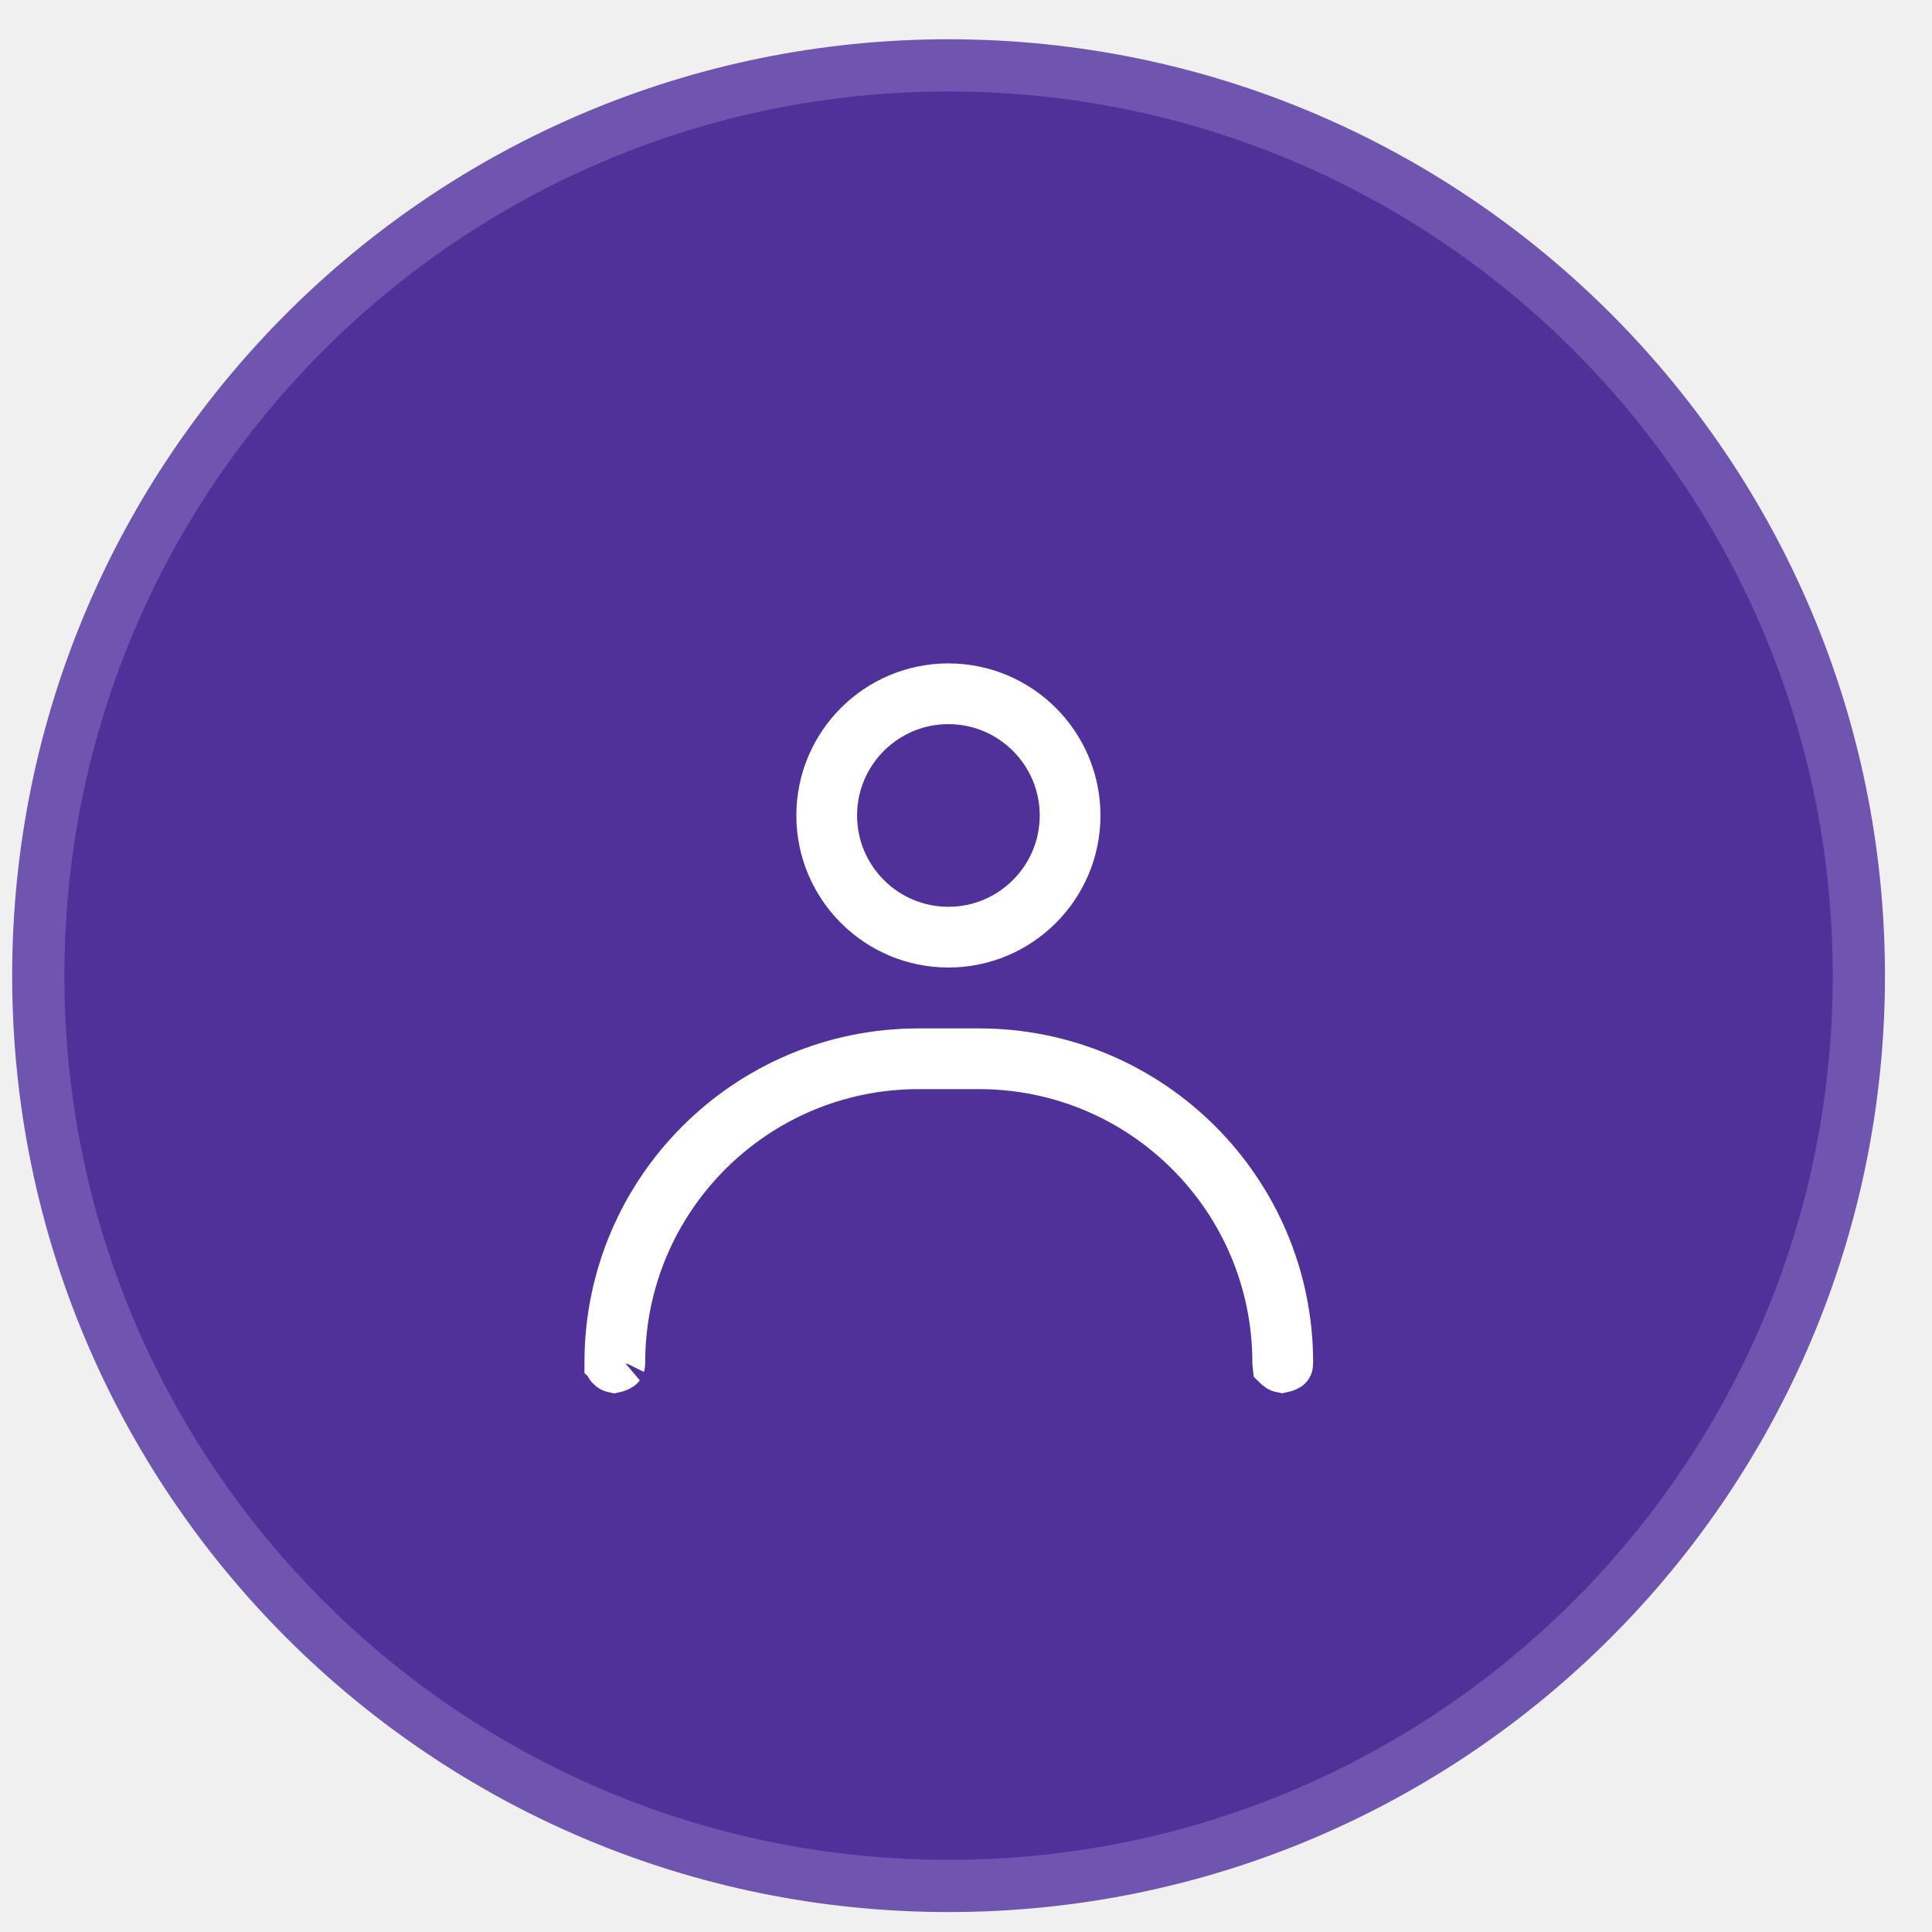
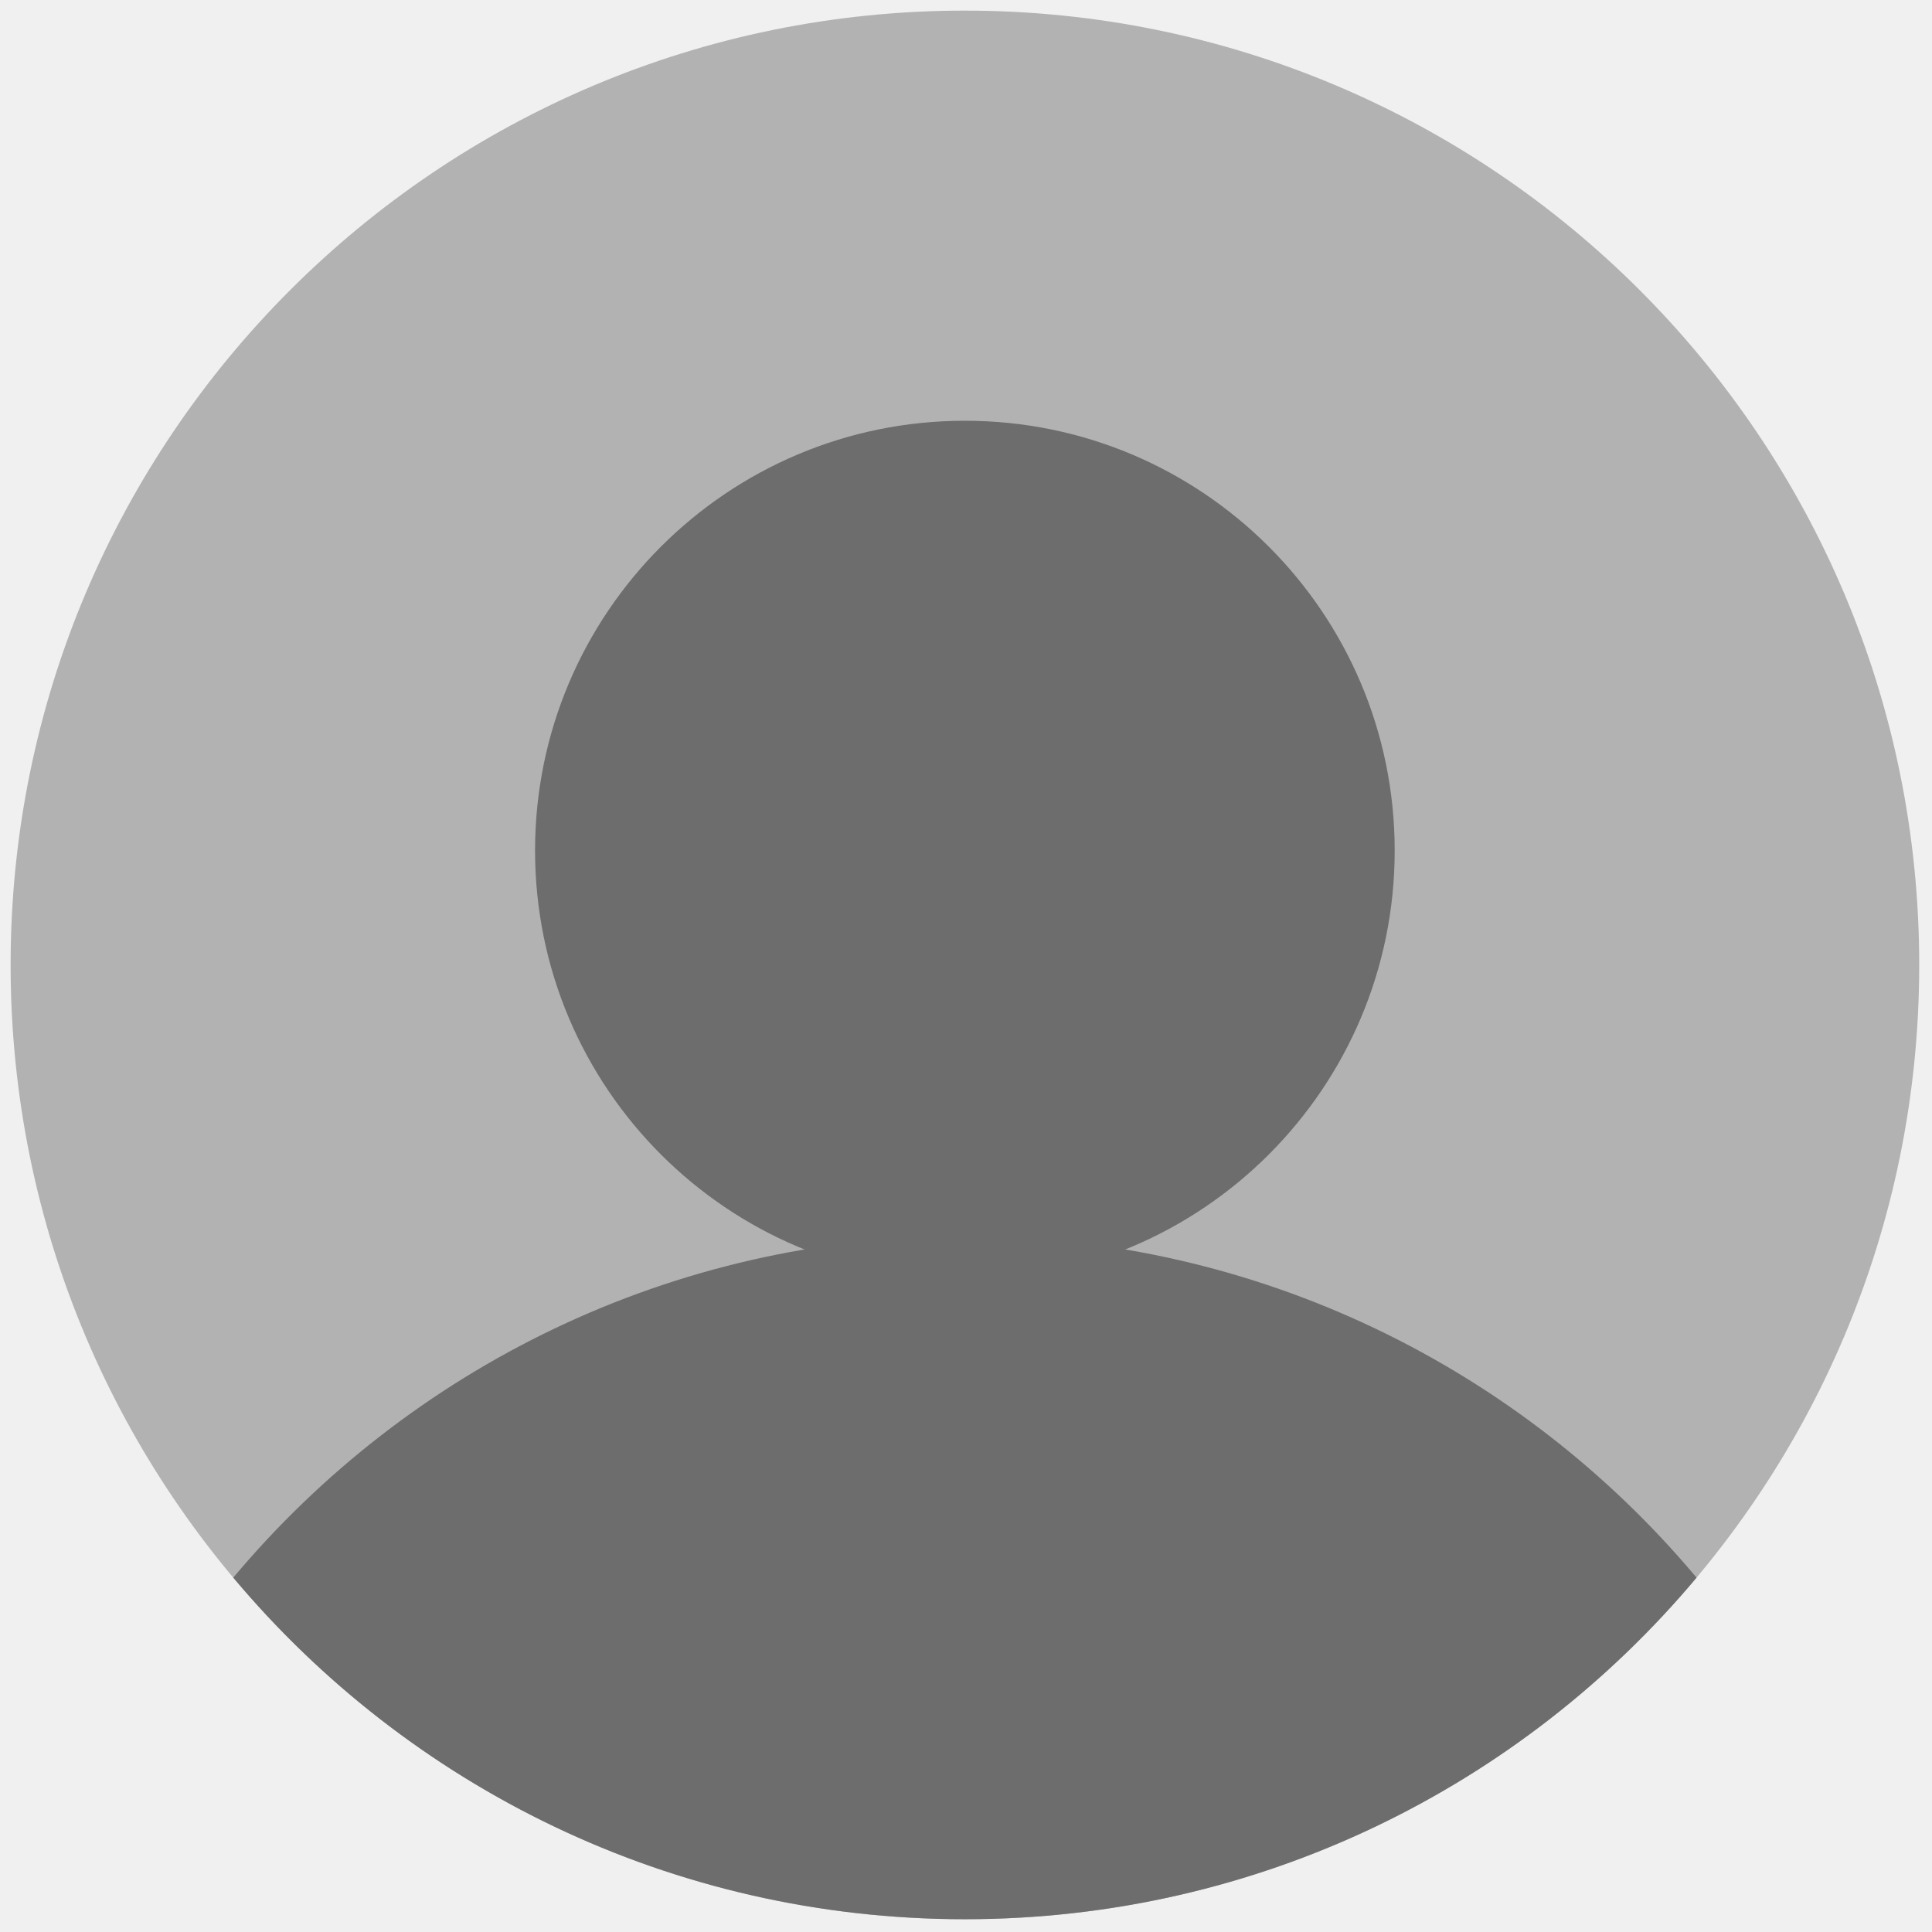
- <svg xmlns="http://www.w3.org/2000/svg" width="37" height="37" viewBox="0 0 37 37" fill="none">
-   <circle cx="18.166" cy="18.685" r="17.433" fill="#50319A" stroke="#6F54B0" />
-   <path d="M17.593 20.195H18.749C22.007 20.195 24.648 22.837 24.648 26.095C24.648 26.138 24.638 26.143 24.644 26.136C24.646 26.133 24.643 26.139 24.624 26.149C24.604 26.16 24.577 26.168 24.553 26.173C24.537 26.17 24.524 26.165 24.513 26.155L24.502 26.145L24.49 26.136L24.488 26.134L24.485 26.106L24.484 26.094V26.091C24.482 22.924 21.915 20.358 18.749 20.358H17.593C14.425 20.358 11.856 22.927 11.856 26.095C11.856 26.133 11.849 26.141 11.852 26.137C11.85 26.138 11.848 26.14 11.844 26.143C11.832 26.151 11.812 26.16 11.788 26.167C11.777 26.17 11.767 26.171 11.759 26.173C11.722 26.165 11.694 26.134 11.693 26.095L11.694 26.081L11.693 26.08C11.701 22.829 14.34 20.195 17.593 20.195Z" fill="white" stroke="white" />
-   <path d="M18.163 13.205C19.494 13.205 20.575 14.286 20.575 15.617C20.575 16.948 19.494 18.029 18.163 18.029C16.832 18.029 15.751 16.948 15.751 15.617C15.751 14.286 16.832 13.205 18.163 13.205ZM18.163 13.368C16.922 13.368 15.914 14.376 15.914 15.617C15.914 16.858 16.922 17.866 18.163 17.866C19.404 17.866 20.412 16.858 20.412 15.617C20.412 14.376 19.404 13.368 18.163 13.368Z" fill="white" stroke="white" />
+ <svg xmlns="http://www.w3.org/2000/svg" version="1.1" width="256" height="256" viewBox="0 0 256 256" xml:space="preserve">
+   <g style="stroke: none; stroke-width: 0; stroke-dasharray: none; stroke-linecap: butt; stroke-linejoin: miter; stroke-miterlimit: 10; fill: none; fill-rule: nonzero; opacity: 1;" transform="translate(1.406593 1.406593) scale(2.81 2.81)">
+     <circle cx="45" cy="45" r="45" style="stroke: none; stroke-width: 1; stroke-dasharray: none; stroke-linecap: butt; stroke-linejoin: miter; stroke-miterlimit: 10; fill: rgb(178,178,178); fill-rule: nonzero; opacity: 1;" transform="  matrix(1 0 0 1 0 0) " />
+     <circle cx="44.998" cy="39.608" r="20.268" style="stroke: none; stroke-width: 1; stroke-dasharray: none; stroke-linecap: butt; stroke-linejoin: miter; stroke-miterlimit: 10; fill: rgb(109,109,109); fill-rule: nonzero; opacity: 1;" transform="  matrix(1 0 0 1 0 0) " />
+     <path d="M 10.499 73.892 C 18.754 64.045 31.146 57.785 45 57.785 c 13.854 0 26.246 6.261 34.501 16.108 l 0 0 C 71.246 83.739 58.854 90 45 90 C 31.146 90 18.754 83.739 10.499 73.892 L 10.499 73.892 z" style="stroke: none; stroke-width: 1; stroke-dasharray: none; stroke-linecap: butt; stroke-linejoin: miter; stroke-miterlimit: 10; fill: rgb(109,109,109); fill-rule: nonzero; opacity: 1;" transform=" matrix(1 0 0 1 0 0) " stroke-linecap="round" />
+   </g>
</svg>
